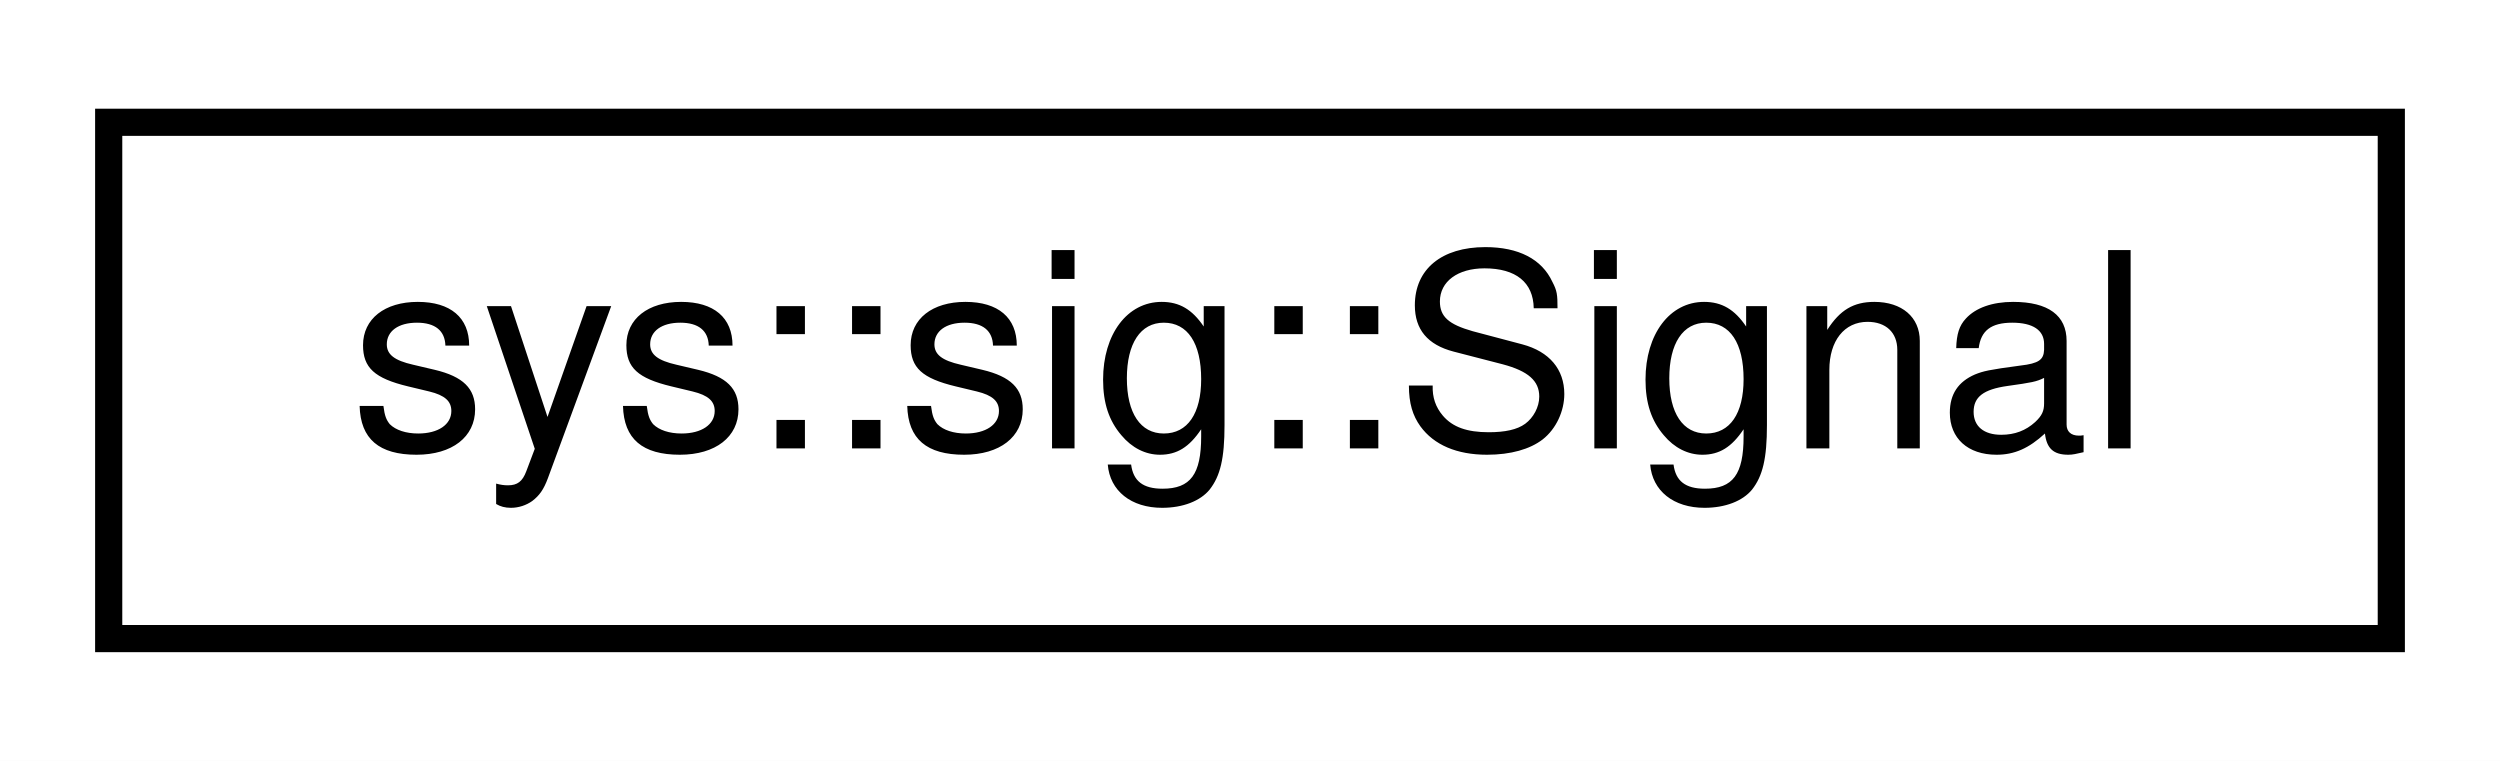
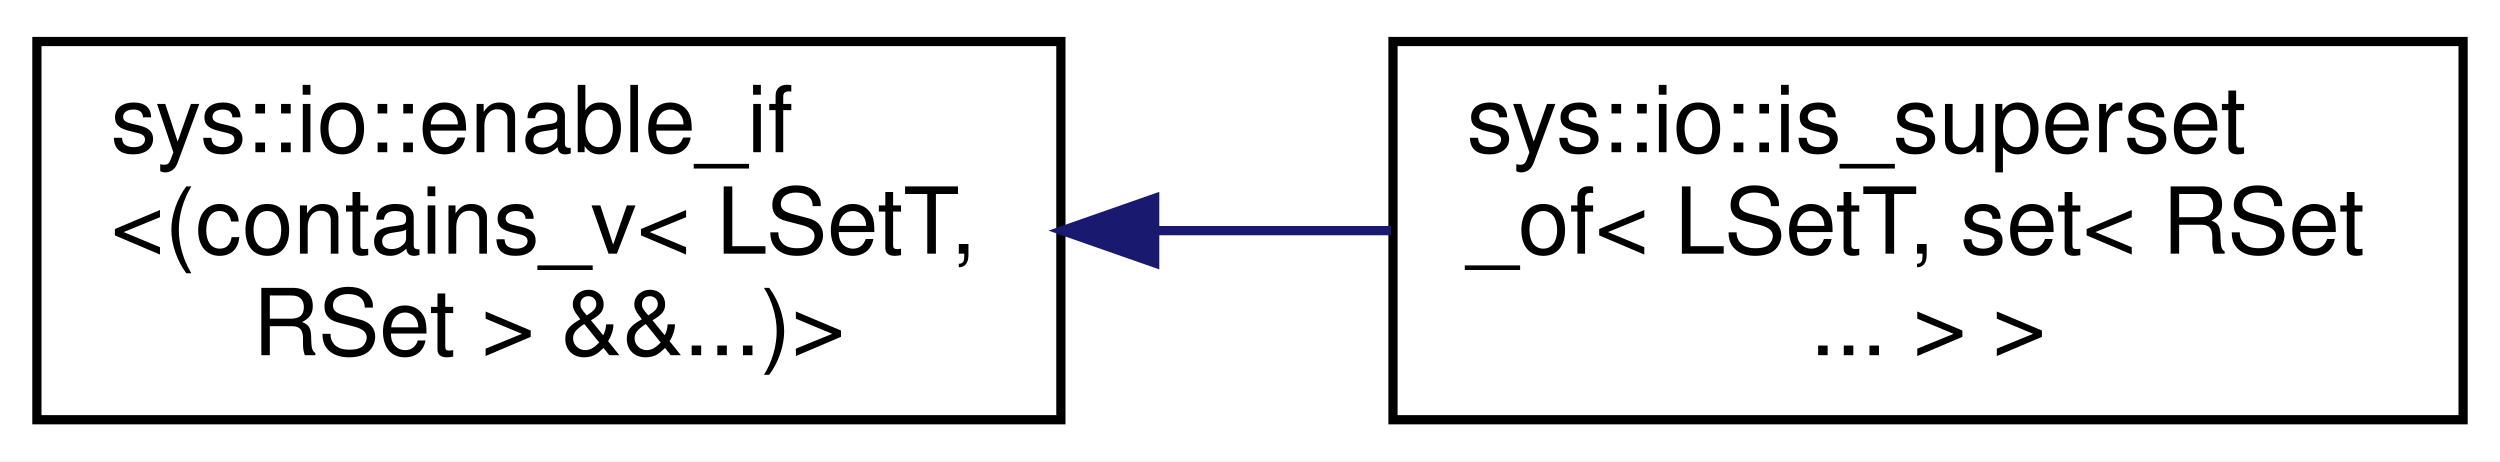
- <svg xmlns="http://www.w3.org/2000/svg" xmlns:xlink="http://www.w3.org/1999/xlink" width="92pt" height="28pt" viewBox="0.00 0.00 92.00 28.00">
-   <g id="graph0" class="graph" transform="scale(1 1) rotate(0) translate(4 24)">
-     <polygon fill="#ffffff" stroke="transparent" points="-4,4 -4,-24 88,-24 88,4 -4,4" />
+ <svg xmlns="http://www.w3.org/2000/svg" xmlns:xlink="http://www.w3.org/1999/xlink" width="271pt" height="50pt" viewBox="0.00 0.00 271.00 50.00">
+   <g id="graph0" class="graph" transform="scale(1 1) rotate(0) translate(4 46)">
+     <polygon fill="#ffffff" stroke="transparent" points="-4,4 -4,-46 267,-46 267,4 -4,4" />
    <g id="node1" class="node">
      <g id="a_node1">
-         <a xlink:href="classsys_1_1sig_1_1Signal.html" target="_top" xlink:title="Sets up a given signal handler and restores the old handler when going out of scope.">
-           <polygon fill="#ffffff" stroke="#000000" points="0,-.5 0,-19.5 84,-19.5 84,-.5 0,-.5" />
-           <text text-anchor="middle" x="42" y="-7.5" font-family="Helvetica,sans-Serif" font-size="10.00" fill="#000000">sys::sig::Signal</text>
+         <a xlink:href="structsys_1_1io_1_1enable__if.html" target="_top" xlink:title=" ">
+           <polygon fill="#ffffff" stroke="#000000" points="0,-.5 0,-41.5 111,-41.5 111,-.5 0,-.5" />
+           <text text-anchor="start" x="8" y="-29.5" font-family="Helvetica,sans-Serif" font-size="10.00" fill="#000000">sys::io::enable_if</text>
+           <text text-anchor="start" x="8" y="-18.5" font-family="Helvetica,sans-Serif" font-size="10.00" fill="#000000">&lt;(contains_v&lt; LSetT,</text>
+           <text text-anchor="middle" x="55.5" y="-7.5" font-family="Helvetica,sans-Serif" font-size="10.00" fill="#000000"> RSet &gt; &amp;&amp;...)&gt;</text>
        </a>
      </g>
    </g>
+     <g id="node2" class="node">
+       <g id="a_node2">
+         <a xlink:href="structsys_1_1io_1_1is__superset__of_3_01LSetT_00_01set_3_01RSet_01_8_8_8_01_4_01_4.html" target="_top" xlink:title="Specialise is_superset_of to unpack the right hand io::set.">
+           <polygon fill="#ffffff" stroke="#000000" points="147,-.5 147,-41.5 263,-41.5 263,-.5 147,-.5" />
+           <text text-anchor="start" x="155" y="-29.5" font-family="Helvetica,sans-Serif" font-size="10.00" fill="#000000">sys::io::is_superset</text>
+           <text text-anchor="start" x="155" y="-18.5" font-family="Helvetica,sans-Serif" font-size="10.00" fill="#000000">_of&lt; LSetT, set&lt; RSet</text>
+           <text text-anchor="middle" x="205" y="-7.5" font-family="Helvetica,sans-Serif" font-size="10.00" fill="#000000"> ... &gt; &gt;</text>
+         </a>
+       </g>
+     </g>
+     <g id="edge1" class="edge">
+       <path fill="none" stroke="#191970" d="M121.383,-21C129.844,-21 138.458,-21 146.785,-21" />
+       <polygon fill="#191970" stroke="#191970" points="121.168,-17.5 111.168,-21 121.168,-24.5 121.168,-17.5" />
+     </g>
  </g>
</svg>
